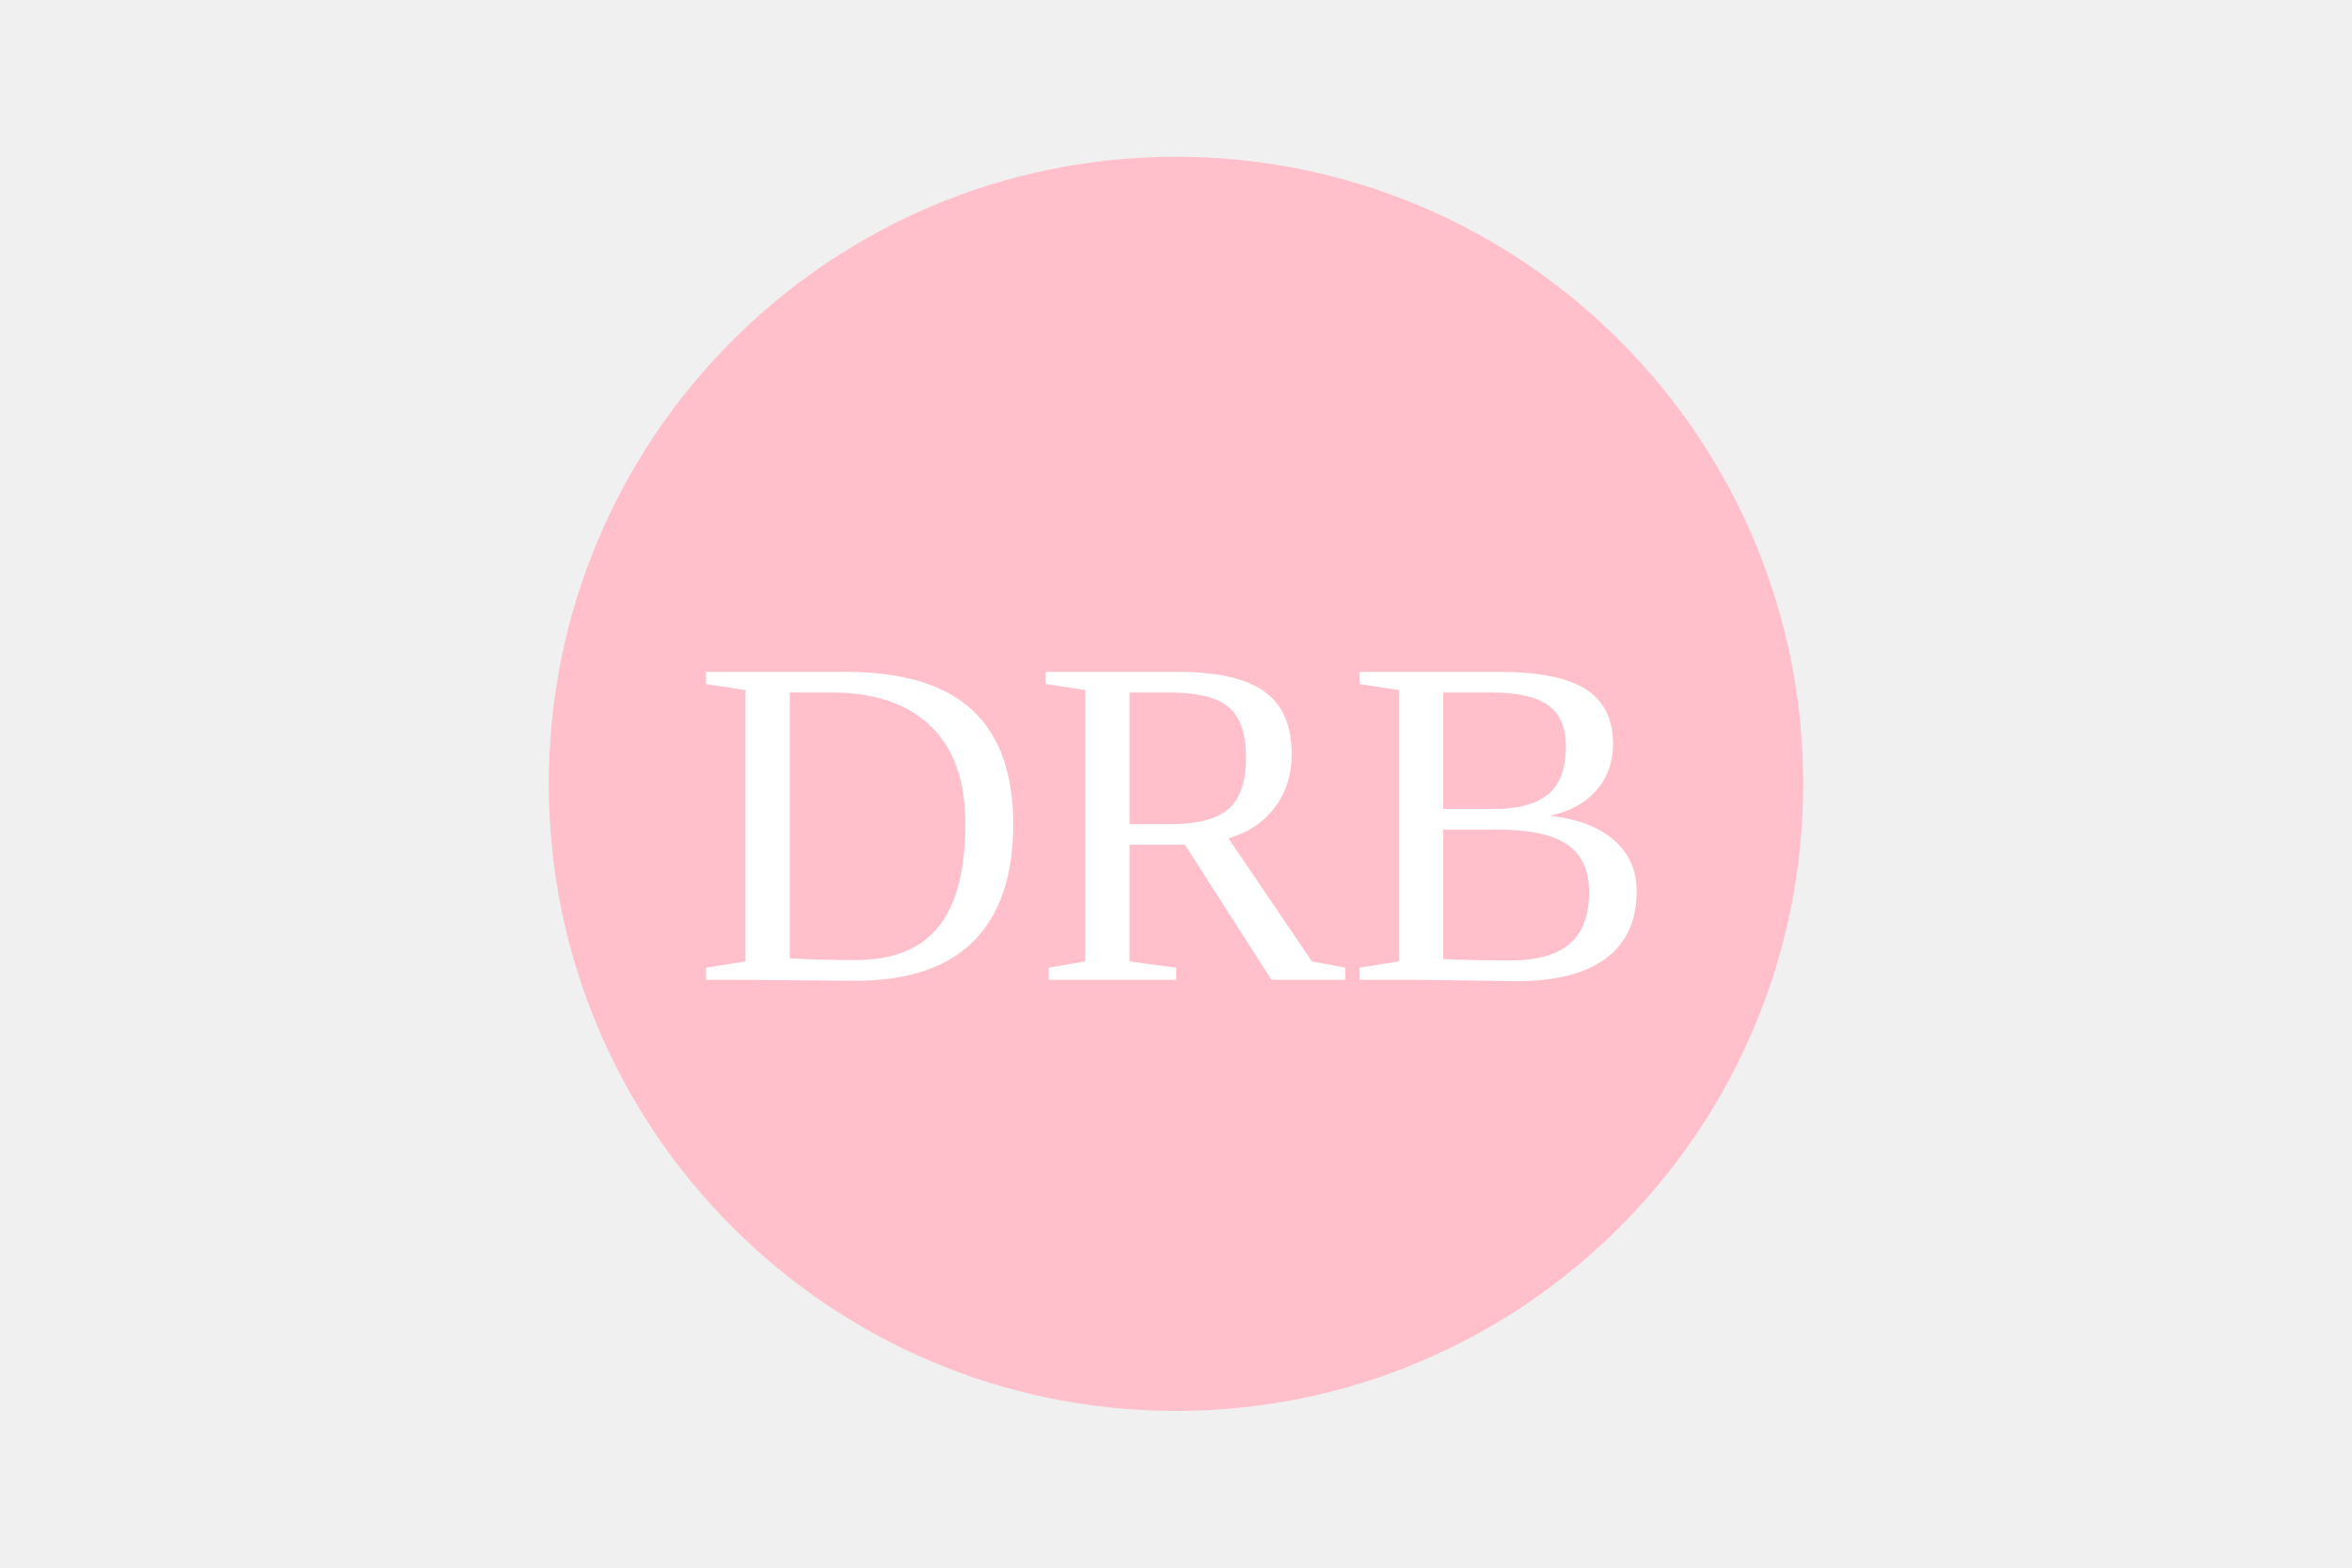
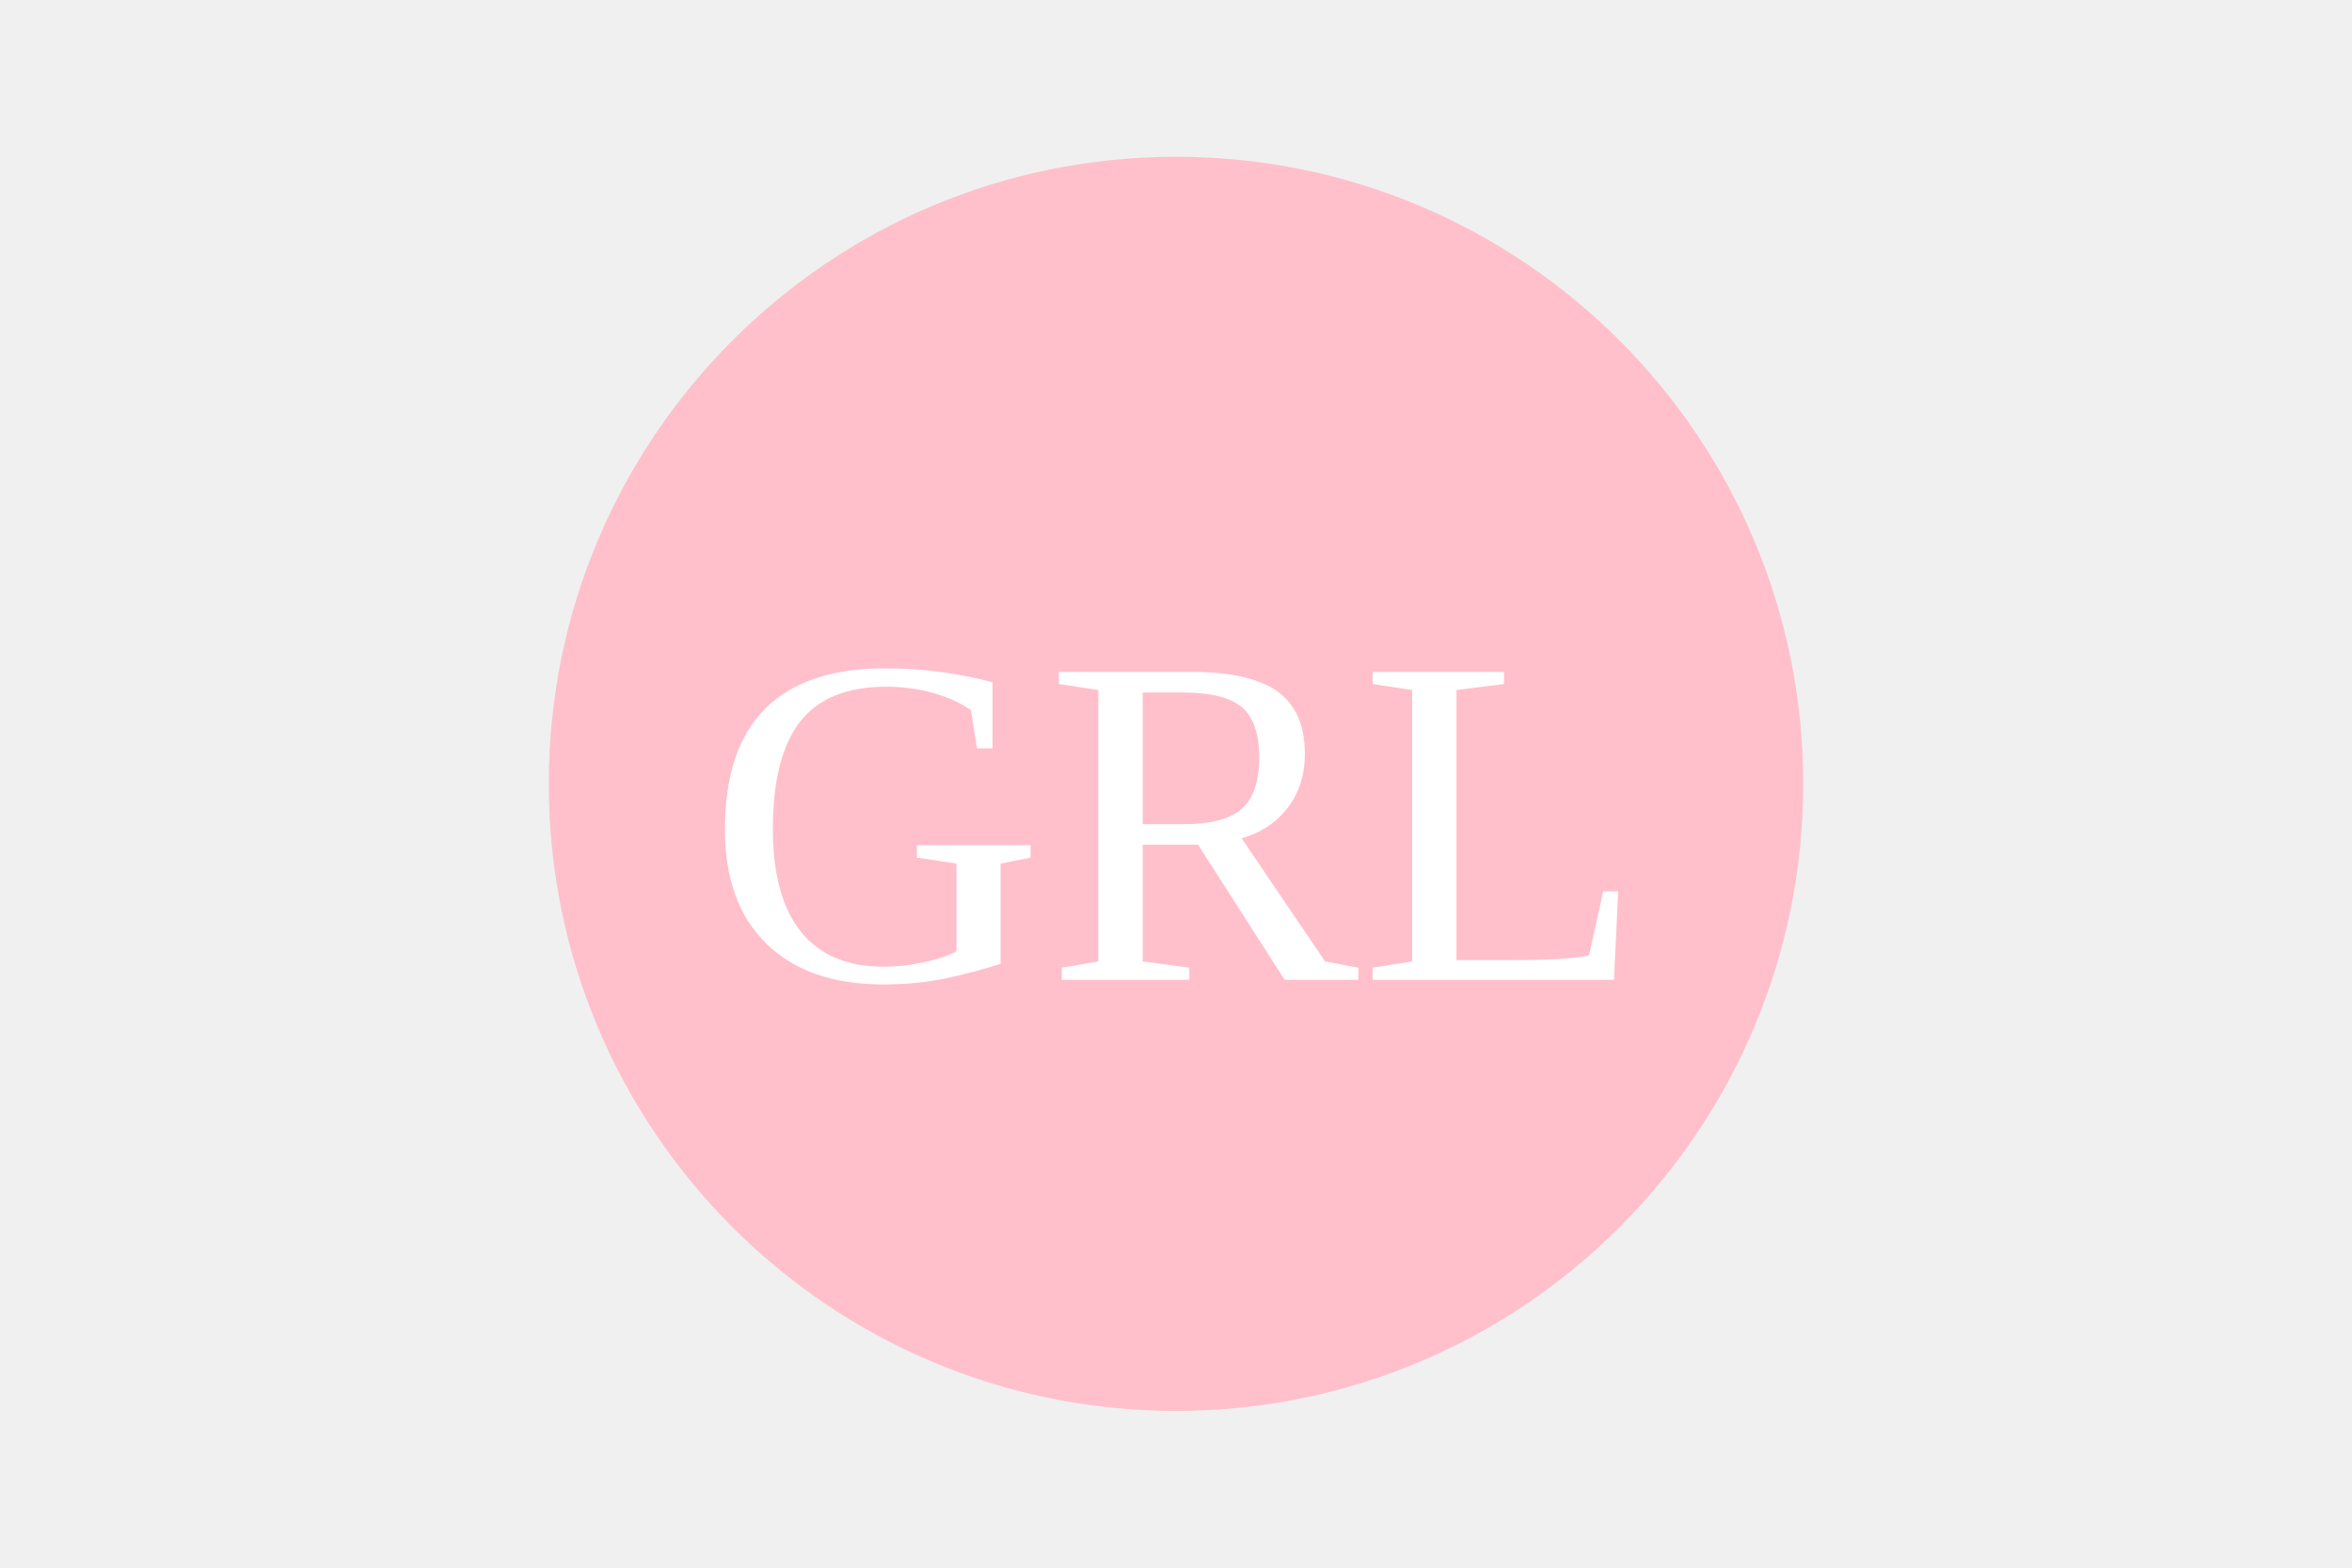
<svg xmlns="http://www.w3.org/2000/svg" version="1.1" width="300" height="200">
  <circle cx="150" cy="100" r="80" fill="pink" />
-   <text x="150" y="125" font-size="60" text-anchor="middle" fill="white">DRB</text>
+   <text x="150" y="125" font-size="60" text-anchor="middle" fill="white">GRL</text>
</svg>
